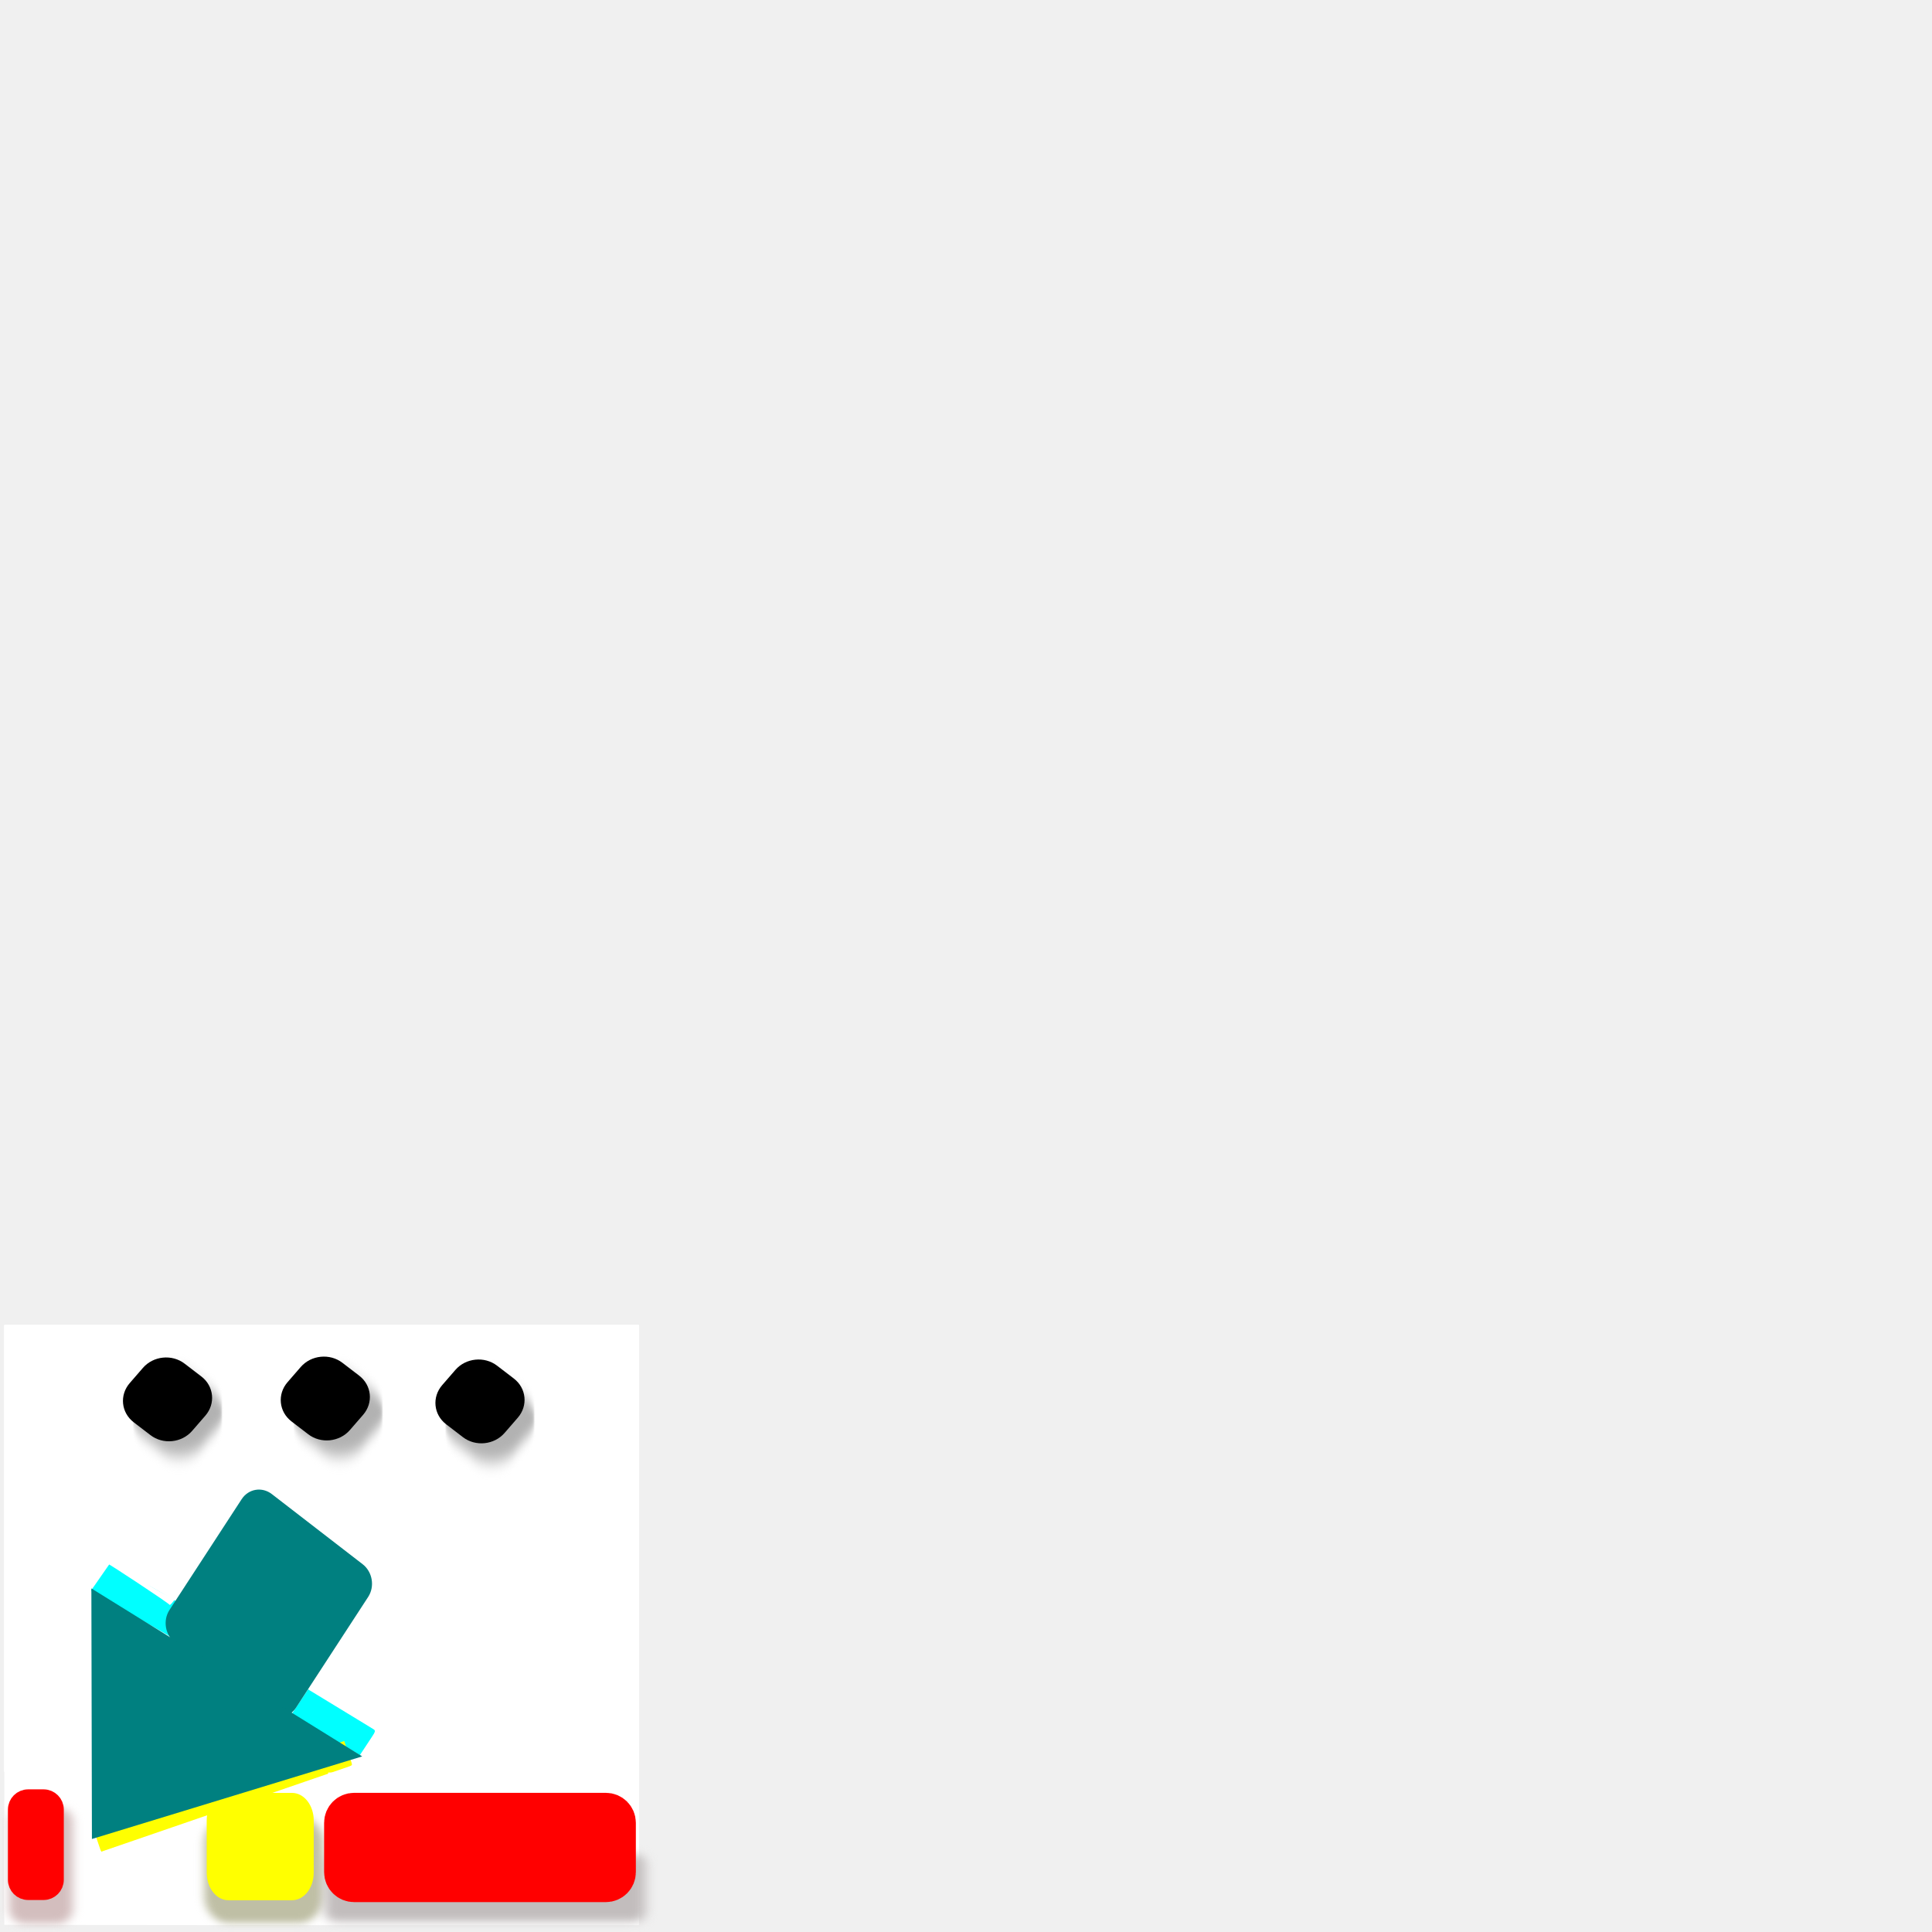
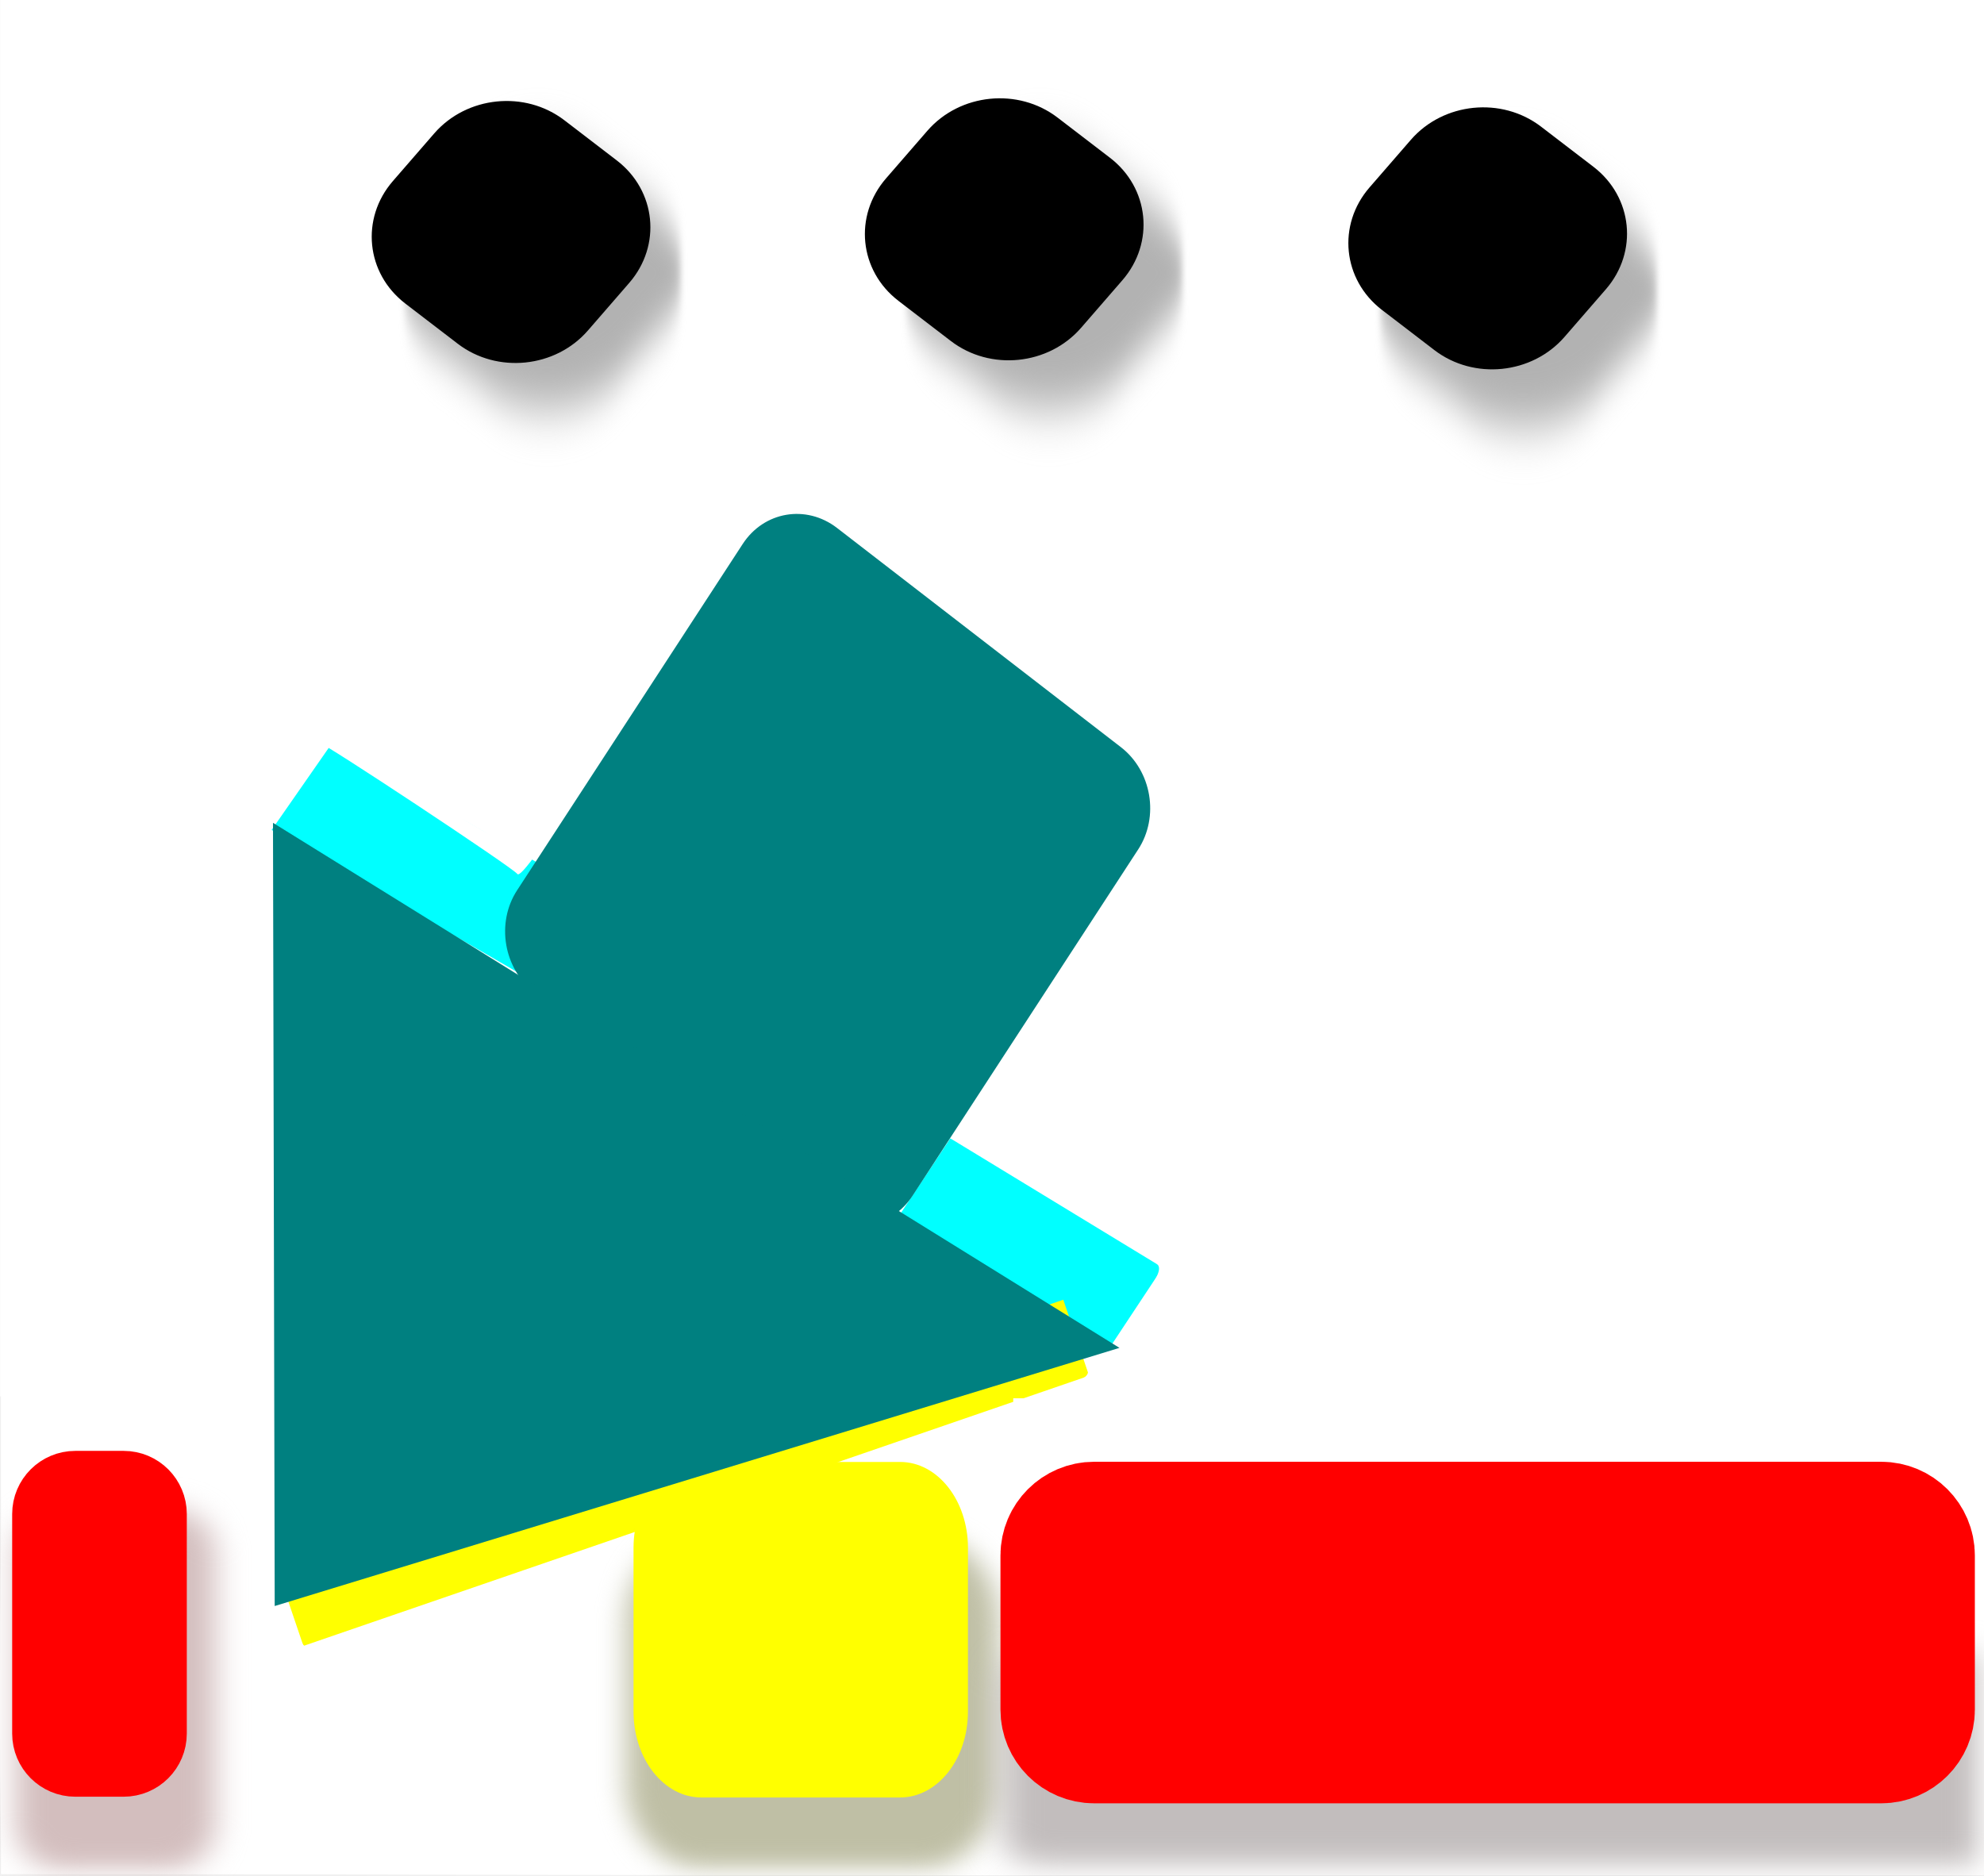
- <svg xmlns="http://www.w3.org/2000/svg" width="48" height="48" viewBox="0 0 48 48" version="1.1" id="SVGRoot">
+ <svg xmlns="http://www.w3.org/2000/svg" width="15.77" height="14.907" viewBox="0 0 15.77 14.907" version="1.1" id="SVGRoot">
  <defs id="defs5192">
-     <filter style="color-interpolation-filters:sRGB" id="filter13913" />
    <filter style="color-interpolation-filters:sRGB" id="filter14778" x="-0.042" width="1.084" y="-0.165" height="1.33">
      <feGaussianBlur stdDeviation="0.119" id="feGaussianBlur14780" />
    </filter>
    <filter style="color-interpolation-filters:sRGB" id="filter14808" x="-0.088" width="1.175" y="-0.087" height="1.175">
      <feGaussianBlur stdDeviation="0.097" id="feGaussianBlur14810" />
    </filter>
    <filter style="color-interpolation-filters:sRGB" id="filter14838" x="-0.18" width="1.361" y="-0.089" height="1.177">
      <feGaussianBlur stdDeviation="0.086" id="feGaussianBlur14840" />
    </filter>
    <filter style="color-interpolation-filters:sRGB" id="filter14864" x="-0.154" width="1.307" y="-0.163" height="1.327">
      <feGaussianBlur stdDeviation="0.142" id="feGaussianBlur14866" />
    </filter>
  </defs>
-   <g id="layer2" transform="translate(0,32)">
+   <g id="layer2" transform="translate(-0.1002182,-0.9231424)">
    <rect style="fill:#ffffff;fill-opacity:1;stroke:none;stroke-width:0" id="rect10989" width="15.769" height="14.907" x="0.108" y="0.914" />
    <rect style="fill:#ffffff;fill-opacity:1;stroke:none;stroke-width:0" id="rect10991" width="3.489" height="0.687" x="-4.815" y="7.28" transform="matrix(0.5805286,-0.8142399,0.8815874,0.4720209,0,0)" />
    <rect style="fill:#ffffff;fill-opacity:1;stroke:none;stroke-width:0" id="rect10993" width="0.575" height="6.447" x="1.652" y="7.429" />
    <rect style="fill:#00ffff;fill-opacity:1;stroke:none;stroke-width:0" id="rect10995" width="0.836" height="2.319" x="-5.395" y="6.171" transform="matrix(0.5711598,-0.8208389,0.8654501,0.5009951,0,0)" />
    <rect style="fill:#00ffff;fill-opacity:1;stroke:none;stroke-width:0" id="rect10995-3" width="0.728" height="1.976" x="-5.269" y="11.894" transform="matrix(0.5518176,-0.8339648,0.8541756,0.5199846,0,0)" />
    <rect style="fill:#ffff00;fill-opacity:1;stroke:none;stroke-width:0" id="rect11016" width="6.604" height="0.638" x="-2.124" y="13.424" transform="matrix(0.9456456,-0.325199,0.3214628,0.9469222,0,0)" />
-     <path style="fill:#ffffff;fill-opacity:1;stroke:none;stroke-width:0" d="m 0.125,15.806 c -0.04,-0.04 -0.029,-3.352 0.012,-3.352 0.023,0 0.036,0.485 0.036,1.383 v 1.383 h 0.718 0.718 v -1.27 c 0,-0.698 -0.011,-1.418 -0.023,-1.598 L 1.563,12.022 H 0.832 0.101 V 6.473 0.923 H 7.986 15.87 V 8.376 15.83 H 8.01 c -4.323,0 -7.871,-0.011 -7.884,-0.024 z M 15.798,13.908 V 12.525 H 11.919 8.039 v 1.359 c 0,0.747 0.011,1.37 0.024,1.383 0.013,0.013 1.759,0.024 3.879,0.024 h 3.855 z m -7.983,-0.027 -0.009,-1.338 -0.449,-0.02 c -0.247,-0.011 1.543,-0.023 3.978,-0.027 l 4.427,-0.007 V 12.256 12.022 l -3.709,-0.003 -3.709,-0.003 0.21,-0.073 c 0.171,-0.06 0.206,-0.085 0.192,-0.14 -0.014,-0.053 0.012,-0.076 0.121,-0.109 0.076,-0.023 0.13,-0.056 0.119,-0.074 C 8.976,11.602 9.052,11.458 9.155,11.3 9.316,11.055 9.337,11.006 9.293,10.965 9.266,10.939 8.891,10.704 8.461,10.443 7.957,10.137 7.688,9.954 7.704,9.927 7.718,9.904 8.122,9.281 8.603,8.542 9.084,7.803 9.473,7.195 9.468,7.192 9.45,7.179 6.586,4.972 6.444,4.86 6.349,4.786 6.298,4.765 6.288,4.796 6.277,4.826 6.175,4.789 5.963,4.676 5.671,4.52 5.65,4.515 5.605,4.576 c -0.244,0.328 -1.947,2.731 -1.955,2.759 -0.009,0.033 0.578,0.363 0.597,0.335 0.287,-0.422 1.329,-1.86 1.339,-1.849 0.009,0.009 -0.29,0.484 -0.663,1.057 -0.499,0.766 -0.687,1.028 -0.711,0.992 -0.031,-0.047 -1.566,-1.063 -1.58,-1.046 -0.004,0.004 -0.089,0.143 -0.191,0.307 l -0.184,0.299 v 3.143 c 0,3.023 0.003,3.142 0.065,3.122 0.053,-0.017 0.076,0.012 0.12,0.15 0.03,0.094 0.069,0.168 0.087,0.165 0.018,-0.004 0.601,-0.201 1.297,-0.44 0.695,-0.239 1.273,-0.434 1.284,-0.434 0.011,0 0.02,0.469 0.02,1.042 v 1.042 h 1.347 1.347 z M 2.22,10.657 V 7.425 h -0.287 -0.287 v 3.233 3.233 h 0.287 0.287 z M 13.335,7.802 c 0.307,-0.356 0.559,-0.656 0.559,-0.668 1.79e-4,-0.035 -1.477,-1.154 -1.54,-1.167 -0.038,-0.008 -0.266,0.23 -0.668,0.698 -0.336,0.39 -0.608,0.723 -0.605,0.739 0.003,0.016 0.35,0.294 0.772,0.617 l 0.767,0.587 0.079,-0.08 c 0.043,-0.044 0.33,-0.371 0.637,-0.726 z M 10.211,5.455 C 10.542,5.073 10.799,4.747 10.782,4.732 10.765,4.716 10.428,4.457 10.033,4.155 9.638,3.853 9.297,3.593 9.275,3.576 9.248,3.555 9.022,3.791 8.61,4.267 8.267,4.665 7.986,5.005 7.986,5.023 c 0,0.018 0.347,0.3 0.771,0.625 0.602,0.462 0.78,0.581 0.812,0.546 C 9.591,6.17 9.88,5.837 10.211,5.455 Z M 7.037,3.159 C 7.357,2.789 7.641,2.461 7.667,2.43 7.707,2.382 7.609,2.295 6.925,1.773 L 6.137,1.171 6.033,1.29 c -0.057,0.065 -0.34,0.391 -0.631,0.725 -0.29,0.333 -0.522,0.622 -0.516,0.641 0.016,0.049 1.473,1.172 1.525,1.175 0.023,0.001 0.305,-0.301 0.625,-0.671 z" id="path11584" />
+     <path style="fill:#ffffff;fill-opacity:1;stroke:none;stroke-width:0" d="m 0.125,15.806 c -0.04,-0.04 -0.029,-3.352 0.012,-3.352 0.023,0 0.036,0.485 0.036,1.383 l 0,1.383 0.718,0 0.718,0 0,-1.27 c 0,-0.698 -0.011,-1.418 -0.023,-1.598 l -0.023,-0.329 -0.731,0 -0.731,0 0,-5.55 0,-5.55 7.884,0 7.884,0 0,7.453 0,7.453 -7.86,0 c -4.323,0 -7.871,-0.011 -7.884,-0.024 z m 15.673,-1.898 0,-1.383 -3.879,0 -3.879,0 0,1.359 c 0,0.747 0.011,1.37 0.024,1.383 0.013,0.013 1.759,0.024 3.879,0.024 l 3.855,0 z m -7.983,-0.027 -0.009,-1.338 -0.449,-0.02 c -0.247,-0.011 1.543,-0.023 3.978,-0.027 l 4.427,-0.007 0,-0.233 0,-0.233 -3.709,-0.003 -3.709,-0.003 0.21,-0.073 c 0.171,-0.06 0.206,-0.085 0.192,-0.14 -0.014,-0.053 0.012,-0.076 0.121,-0.109 0.076,-0.023 0.13,-0.056 0.119,-0.074 C 8.976,11.602 9.052,11.458 9.155,11.3 9.316,11.055 9.337,11.006 9.293,10.965 9.266,10.939 8.891,10.704 8.461,10.443 7.957,10.137 7.688,9.954 7.704,9.927 7.718,9.904 8.122,9.281 8.603,8.542 9.084,7.803 9.473,7.195 9.468,7.192 9.45,7.179 6.586,4.972 6.444,4.86 6.349,4.786 6.298,4.765 6.288,4.796 6.277,4.826 6.175,4.789 5.963,4.676 5.671,4.52 5.65,4.515 5.605,4.576 c -0.244,0.328 -1.947,2.731 -1.955,2.759 -0.009,0.033 0.578,0.363 0.597,0.335 0.287,-0.422 1.329,-1.86 1.339,-1.849 0.009,0.009 -0.29,0.484 -0.663,1.057 -0.499,0.766 -0.687,1.028 -0.711,0.992 -0.031,-0.047 -1.566,-1.063 -1.58,-1.046 -0.004,0.004 -0.089,0.143 -0.191,0.307 l -0.184,0.299 0,3.143 c 0,3.023 0.003,3.142 0.065,3.122 0.053,-0.017 0.076,0.012 0.12,0.15 0.03,0.094 0.069,0.168 0.087,0.165 0.018,-0.004 0.601,-0.201 1.297,-0.44 0.695,-0.239 1.273,-0.434 1.284,-0.434 0.011,0 0.02,0.469 0.02,1.042 l 0,1.042 1.347,0 1.347,0 z m -5.595,-3.224 0,-3.233 -0.287,0 -0.287,0 0,3.233 0,3.233 0.287,0 0.287,0 z M 13.335,7.802 c 0.307,-0.356 0.559,-0.656 0.559,-0.668 1.79e-4,-0.035 -1.477,-1.154 -1.54,-1.167 -0.038,-0.008 -0.266,0.23 -0.668,0.698 -0.336,0.39 -0.608,0.723 -0.605,0.739 0.003,0.016 0.35,0.294 0.772,0.617 l 0.767,0.587 0.079,-0.08 c 0.043,-0.044 0.33,-0.371 0.637,-0.726 z M 10.211,5.455 C 10.542,5.073 10.799,4.747 10.782,4.732 10.765,4.716 10.428,4.457 10.033,4.155 9.638,3.853 9.297,3.593 9.275,3.576 9.248,3.555 9.022,3.791 8.61,4.267 8.267,4.665 7.986,5.005 7.986,5.023 c 0,0.018 0.347,0.3 0.771,0.625 0.602,0.462 0.78,0.581 0.812,0.546 C 9.591,6.17 9.88,5.837 10.211,5.455 Z M 7.037,3.159 C 7.357,2.789 7.641,2.461 7.667,2.43 7.707,2.382 7.609,2.295 6.925,1.773 L 6.137,1.171 6.033,1.29 c -0.057,0.065 -0.34,0.391 -0.631,0.725 -0.29,0.333 -0.522,0.622 -0.516,0.641 0.016,0.049 1.473,1.172 1.525,1.175 0.023,0.001 0.305,-0.301 0.625,-0.671 z" id="path11584" />
    <path style="fill:#ffffff;fill-opacity:1;stroke:none;stroke-width:0" d="M 6.198,3.681 C 6.084,3.6 5.996,3.53 6.001,3.526 c 0.005,-0.005 0.092,0.009 0.193,0.03 0.148,0.031 0.217,0.027 0.358,-0.02 0.096,-0.032 0.179,-0.054 0.184,-0.049 0.005,0.005 -0.067,0.084 -0.161,0.175 l -0.17,0.166 z" id="path11588" />
    <path style="fill:#ffffff;fill-opacity:1;stroke:none;stroke-width:0" d="m 7.385,2.567 c 0.009,-0.111 -0.001,-0.255 -0.024,-0.318 -0.022,-0.064 -0.033,-0.123 -0.023,-0.133 0.018,-0.018 0.273,0.193 0.313,0.259 0.013,0.022 -0.045,0.12 -0.129,0.217 L 7.368,2.769 Z" id="path11590" />
    <path style="fill:#ffffff;fill-opacity:1;stroke:none;stroke-width:0" d="m 5.869,1.489 c 0.037,-0.044 0.114,-0.132 0.172,-0.195 L 6.145,1.179 6.338,1.325 c 0.106,0.08 0.193,0.15 0.193,0.156 0,0.006 -0.093,0.002 -0.207,-0.009 -0.145,-0.013 -0.248,-0.001 -0.346,0.039 -0.181,0.076 -0.19,0.074 -0.11,-0.023 z" id="path11592" />
    <path style="fill:#ffffff;fill-opacity:1;stroke:none;stroke-width:0" d="m 5.085,2.82 c -0.094,-0.079 -0.17,-0.163 -0.17,-0.185 5.89e-4,-0.023 0.062,-0.112 0.137,-0.199 l 0.136,-0.158 -0.016,0.215 c -0.011,0.155 0.001,0.247 0.045,0.332 0.033,0.064 0.055,0.122 0.049,0.128 -0.006,0.006 -0.088,-0.053 -0.182,-0.133 z" id="path11594" />
    <path style="fill:#ffffff;fill-opacity:1;stroke:none;stroke-width:0" d="m 9.29,3.772 c 0.026,-0.01 0.057,-0.009 0.069,0.003 0.012,0.012 -0.009,0.02 -0.047,0.019 -0.042,-0.002 -0.05,-0.01 -0.022,-0.022 z" id="path11596" />
    <path style="fill:#ffffff;fill-opacity:1;stroke:none;stroke-width:0" d="m 10.59,4.845 c -9.8e-5,-0.085 -0.017,-0.186 -0.037,-0.224 -0.05,-0.094 -0.002,-0.086 0.118,0.02 0.119,0.105 0.12,0.116 0.008,0.252 l -0.088,0.108 -1.79e-4,-0.155 z" id="path11598" />
    <path style="fill:#ffffff;fill-opacity:1;stroke:none;stroke-width:0" d="M 9.412,6.126 C 9.347,6.085 9.298,6.047 9.304,6.042 9.31,6.037 9.407,6.025 9.52,6.013 L 9.726,5.993 9.648,6.098 C 9.605,6.156 9.561,6.203 9.55,6.203 9.539,6.202 9.477,6.168 9.412,6.126 Z" id="path11600" />
    <path style="fill:#ffffff;fill-opacity:1;stroke:none;stroke-width:0" d="m 8.091,5.115 -0.1,-0.086 0.087,-0.122 0.087,-0.122 0.021,0.198 c 0.012,0.109 0.018,0.202 0.013,0.208 -0.004,0.006 -0.053,-0.028 -0.108,-0.075 z" id="path11602" />
    <path style="fill:#ffffff;fill-opacity:1;stroke:none;stroke-width:0" d="m 6.18,4.946 c 0.045,-0.079 0.106,-0.143 0.136,-0.143 0.03,3.975e-4 0.119,0.05 0.198,0.11 L 6.657,5.023 6.528,5 c -0.085,-0.015 -0.176,-0.004 -0.265,0.033 -0.075,0.031 -0.143,0.057 -0.151,0.057 -0.008,0 0.022,-0.065 0.067,-0.143 z" id="path11604" />
    <path style="fill:#ffffff;fill-opacity:1;stroke:none;stroke-width:0" d="m 9.262,7.379 c -6.165e-4,-0.075 -0.025,-0.194 -0.055,-0.265 -0.074,-0.177 -0.073,-0.177 0.09,-0.048 0.079,0.063 0.144,0.125 0.143,0.138 -1.012e-4,0.013 -0.04,0.089 -0.089,0.168 l -0.088,0.144 z" id="path11606" />
    <path style="fill:#ffffff;fill-opacity:1;stroke:none;stroke-width:0" d="m 12.217,6.078 c 0.12,-0.108 0.158,-0.111 0.276,-0.02 l 0.09,0.069 -0.126,-0.007 c -0.069,-0.004 -0.174,0.006 -0.233,0.021 l -0.108,0.027 z" id="path11608" />
    <path style="fill:#ffffff;fill-opacity:1;stroke:none;stroke-width:0" d="m 13.715,7.212 c 0,-0.064 -0.017,-0.147 -0.037,-0.185 -0.051,-0.095 0.008,-0.087 0.103,0.014 0.097,0.103 0.098,0.14 0.006,0.222 -0.07,0.064 -0.072,0.063 -0.072,-0.051 z" id="path11610" />
-     <path style="fill:#ffffff;fill-opacity:1;stroke:none;stroke-width:0" d="m 15.762,13.017 c 0,-0.086 -0.262,-0.356 -0.411,-0.424 l -0.146,-0.066 0.296,-7.89e-4 0.296,-7.89e-4 v 0.269 c 0,0.148 -0.008,0.269 -0.018,0.269 -0.01,0 -0.018,-0.021 -0.018,-0.047 z" id="path11614" />
-     <path style="fill:#ffffff;fill-opacity:1;stroke:none;stroke-width:0" d="M 8.322,15.264 C 8.088,15.252 8.083,15.25 8.062,15.141 8.049,15.08 8.039,14.949 8.039,14.848 v -0.182 l 0.091,0.183 c 0.057,0.114 0.147,0.221 0.239,0.285 0.144,0.1 0.164,0.103 0.726,0.123 l 0.578,0.02 -0.557,-1.65e-4 c -0.306,-9.1e-5 -0.664,-0.006 -0.795,-0.013 z" id="path11616" />
+     <path style="fill:#ffffff;fill-opacity:1;stroke:none;stroke-width:0" d="m 15.762,13.017 c 0,-0.086 -0.262,-0.356 -0.411,-0.424 l -0.146,-0.066 0.296,-7.89e-4 0.296,-7.89e-4 0,0.269 c 0,0.148 -0.008,0.269 -0.018,0.269 -0.01,0 -0.018,-0.021 -0.018,-0.047 z" id="path11614" />
+     <path style="fill:#ffffff;fill-opacity:1;stroke:none;stroke-width:0" d="M 8.322,15.264 C 8.088,15.252 8.083,15.25 8.062,15.141 8.049,15.08 8.039,14.949 8.039,14.848 l 0,-0.182 0.091,0.183 c 0.057,0.114 0.147,0.221 0.239,0.285 0.144,0.1 0.164,0.103 0.726,0.123 l 0.578,0.02 -0.557,-1.65e-4 c -0.306,-9.1e-5 -0.664,-0.006 -0.795,-0.013 z" id="path11616" />
    <path style="fill:#ffffff;fill-opacity:1;stroke:none;stroke-width:0" d="m 8.04,12.821 -7.889e-4,-0.296 0.314,0.003 c 0.286,0.003 0.304,0.007 0.197,0.045 -0.181,0.066 -0.369,0.234 -0.443,0.397 l -0.067,0.148 z" id="path11618" />
-     <path style="fill:#ffffff;fill-opacity:1;stroke:none;stroke-width:0" d="m 7.795,12.773 -0.007,-0.202 -0.207,-0.027 c -0.114,-0.015 -0.295,-0.039 -0.404,-0.054 -0.109,-0.015 1.783,-0.026 4.203,-0.026 l 4.4,0.001 -3.538,0.03 c -1.946,0.016 -3.583,0.044 -3.637,0.062 -0.059,0.02 -0.099,0.02 -0.099,-2.18e-4 0,-0.018 -0.153,-0.033 -0.34,-0.033 H 7.827 l -0.013,0.224 -0.013,0.224 z" id="path11620" />
+     <path style="fill:#ffffff;fill-opacity:1;stroke:none;stroke-width:0" d="m 7.795,12.773 -0.007,-0.202 -0.207,-0.027 c -0.114,-0.015 -0.295,-0.039 -0.404,-0.054 -0.109,-0.015 1.783,-0.026 4.203,-0.026 l 4.4,0.001 -3.538,0.03 c -1.946,0.016 -3.583,0.044 -3.637,0.062 -0.059,0.02 -0.099,0.02 -0.099,-2.18e-4 0,-0.018 -0.153,-0.033 -0.34,-0.033 l -0.34,0 -0.013,0.224 -0.013,0.224 z" id="path11620" />
    <path style="fill:#ffffff;fill-opacity:1;stroke:none;stroke-width:0" d="m 7.596,15.15 c 0.131,-0.08 0.158,-0.118 0.195,-0.269 0.021,-0.088 0.027,-0.064 0.03,0.114 l 0.004,0.224 -0.171,-1.32e-4 -0.171,-1.33e-4 0.113,-0.069 z" id="path11622" />
    <path style="fill:#ffffff;fill-opacity:1;stroke:none;stroke-width:0" d="m 5.131,15.066 9.56e-4,-0.153 0.058,0.094 c 0.032,0.051 0.1,0.12 0.152,0.152 l 0.094,0.058 -0.153,9.56e-4 -0.153,9.55e-4 z" id="path11624" />
    <path style="fill:#ffffff;fill-opacity:1;stroke:none;stroke-width:0" d="m 0.115,12.741 0.004,-0.305 0.725,-0.01 c 0.652,-0.009 0.727,-0.016 0.741,-0.072 0.009,-0.034 0.017,0.075 0.017,0.243 7.33e-4,0.242 -0.006,0.282 -0.032,0.192 -0.018,-0.062 -0.09,-0.163 -0.16,-0.224 -0.125,-0.11 -0.132,-0.111 -0.52,-0.111 -0.388,0 -0.394,0.001 -0.52,0.112 -0.07,0.061 -0.137,0.15 -0.149,0.197 -0.012,0.047 -0.035,0.077 -0.051,0.067 -0.016,-0.01 -0.037,0.034 -0.045,0.099 -0.008,0.065 -0.014,-0.02 -0.011,-0.188 z" id="path11626" />
    <path style="fill:#ffffff;fill-opacity:1;stroke:none;stroke-width:0" d="" id="path11628" />
    <path style="fill:#ffffff;fill-opacity:1;stroke:none;stroke-width:0" d="m 0.177,14.995 c 0.002,-0.123 0.012,-0.192 0.022,-0.153 0.031,0.124 0.159,0.275 0.275,0.326 0.111,0.048 0.11,0.049 -0.095,0.05 l -0.207,0.001 z" id="path11630" />
-     <path style="fill:#ffffff;fill-opacity:1;stroke:none;stroke-width:0" d="m 1.323,15.154 c 0.078,-0.041 0.156,-0.125 0.206,-0.223 l 0.081,-0.158 v 0.223 0.223 h -0.206 -0.206 z" id="path11632" />
+     <path style="fill:#ffffff;fill-opacity:1;stroke:none;stroke-width:0" d="m 1.323,15.154 c 0.078,-0.041 0.156,-0.125 0.206,-0.223 l 0.081,-0.158 0,0.223 0,0.223 -0.206,0 -0.206,0 z" id="path11632" />
    <path style="fill:#ffffff;fill-opacity:1;stroke:none;stroke-width:0" d="m 15.176,15.253 c 0.282,-0.056 0.462,-0.193 0.565,-0.43 l 0.054,-0.125 0.001,0.296 0.001,0.296 -0.386,-0.004 c -0.308,-0.003 -0.356,-0.01 -0.236,-0.034 z" id="path11634" />
    <path style="fill:#ffffff;fill-opacity:1;stroke:none;stroke-width:0" d="M 12.538,8.544 12.456,8.483 12.619,8.445 C 12.801,8.403 12.817,8.42 12.7,8.53 12.623,8.602 12.615,8.603 12.538,8.544 Z" id="path11636" />
  </g>
-   <g id="layer1" style="display:inline" transform="translate(0,32)">
+   <g id="layer1" style="display:inline" transform="translate(-0.1002182,-0.9231424)">
    <rect id="rect14870" width="1.953" height="1.929" x="3.855" y="0.235" transform="matrix(0.7936773,0.608339,-0.6554436,0.7552441,9.123563,-0.5747127)" style="fill:#b2b2b2;fill-opacity:1;stroke:none;stroke-width:0.97;filter:url(#filter14864)" ry="0.714" />
    <rect id="rect14868" width="1.953" height="1.929" x="3.855" y="0.235" transform="matrix(0.7936773,0.608339,-0.6554436,0.7552441,5.352011,-0.7183908)" style="fill:#b2b2b2;fill-opacity:1;stroke:none;stroke-width:0.97;filter:url(#filter14864)" ry="0.714" />
    <rect ry="0.714" style="fill:#b2b2b2;fill-opacity:1;stroke:none;stroke-width:0.97;filter:url(#filter14864)" transform="matrix(0.7936773,0.608339,-0.6554436,0.7552441,1.364942,-0.7183908)" y="0.235" x="3.855" height="1.929" width="1.953" id="rect14842" />
    <rect ry="0.287" y="13.533" x="0.161" height="2.319" width="1.138" id="rect14812" style="fill:#d3bebe;fill-opacity:1;stroke:none;stroke-width:0.469;filter:url(#filter14838)" transform="matrix(1.393369,0,0,1.245124,4.441562e-4,-3.94265)" />
    <rect rx="0.539" ry="0.682" y="13.191" x="5.172" height="2.667" width="2.658" id="rect14782" style="fill:#bfbfa5;fill-opacity:1;stroke:#c2bdbd;stroke-width:0;stroke-opacity:1;filter:url(#filter14808)" transform="matrix(1.112556,0,0,0.9912108,-0.6778816,0.05581738)" />
    <rect ry="0.251" y="14.041" x="8.582" height="1.728" width="6.758" id="rect14213" style="fill:#c0bbbb;fill-opacity:0.976;stroke:none;stroke-width:0.987;stroke-opacity:1;filter:url(#filter14778)" transform="matrix(1.179449,0,0,0.9757429,-2.056528,0.3615678)" />
    <rect id="rect5215" width="1.953" height="1.929" x="3.99" y="-1.301" transform="matrix(0.7936773,0.608339,-0.6554436,0.7552441,0,0)" style="stroke-width:0.97" ry="0.714" />
    <rect id="rect5223" width="3.972" height="4.407" x="7.92" y="-0.076" transform="matrix(0.7914592,0.611222,-0.5458504,0.8378826,0,0)" style="fill:#008080;fill-opacity:1;stroke-width:0.837" ry="0.561" />
    <rect style="fill:#ff0000;fill-opacity:1;stroke:#ff0000;stroke-width:0.987" id="rect10158" width="6.758" height="1.728" x="8.546" y="13.036" ry="0.251" />
    <rect style="fill:#ff0000;fill-opacity:1;stroke:#ff0000;stroke-width:0.43" id="rect10158-7" width="0.958" height="2.319" x="0.412" y="12.671" ry="0.287" />
    <rect style="fill:#ffff00;fill-opacity:1;stroke:none;stroke-width:0" id="rect10986" width="2.658" height="2.667" x="5.136" y="12.544" ry="0.682" rx="0.539" />
    <rect style="fill:#ffffff;fill-opacity:1;stroke:none;stroke-width:0" id="rect11012" width="7.616" height="0.439" x="8.154" y="12.038" />
    <rect style="fill:#ffffff;fill-opacity:1;stroke:none;stroke-width:0" id="rect11014" width="1.185" height="0.405" x="0.395" y="12.038" />
    <path style="fill:#008080;fill-opacity:1" id="path10156" d="M 14,12 5,17.196 5,6.804 Z" transform="matrix(0.7468412,0.1178566,0.00130927,0.599076,-1.473021,2.798264)" />
-     <path style="fill:#ffffff;fill-opacity:1;stroke:none;stroke-width:0" d="m 6.926,12.515 c 0.017,-0.017 1.175,-0.421 1.207,-0.421 0.008,0 0.015,0.079 0.015,0.176 v 0.176 l -0.242,0.021 c -0.473,0.04 -0.997,0.066 -0.979,0.048 z" id="path11638" />
-     <path style="fill:#ffffff;fill-opacity:1;stroke:none;stroke-width:0" d="m 7.752,12.775 c 0,-0.021 -0.043,-0.077 -0.095,-0.126 l -0.095,-0.088 h 0.113 c 0.105,0 0.113,0.009 0.113,0.126 0,0.069 -0.008,0.126 -0.018,0.126 -0.01,0 -0.018,-0.017 -0.018,-0.038 z" id="path11640" />
+     <path style="fill:#ffffff;fill-opacity:1;stroke:none;stroke-width:0" d="m 6.926,12.515 c 0.017,-0.017 1.175,-0.421 1.207,-0.421 0.008,0 0.015,0.079 0.015,0.176 l 0,0.176 -0.242,0.021 c -0.473,0.04 -0.997,0.066 -0.979,0.048 z" id="path11638" />
+     <path style="fill:#ffffff;fill-opacity:1;stroke:none;stroke-width:0" d="m 7.752,12.775 c 0,-0.021 -0.043,-0.077 -0.095,-0.126 l -0.095,-0.088 0.113,0 c 0.105,0 0.113,0.009 0.113,0.126 0,0.069 -0.008,0.126 -0.018,0.126 -0.01,0 -0.018,-0.017 -0.018,-0.038 z" id="path11640" />
    <path style="fill:#ffffff;fill-opacity:1;stroke:none;stroke-width:0" d="" id="path11642" />
    <rect id="rect5215-0" width="1.953" height="1.929" x="6.942" y="-3.707" transform="matrix(0.7936773,0.608339,-0.6554436,0.7552441,0,0)" style="display:inline;stroke-width:0.97" ry="0.714" />
    <rect id="rect5215-3" width="1.953" height="1.929" x="9.897" y="-5.992" transform="matrix(0.7936773,0.608339,-0.6554436,0.7552441,0,0)" style="display:inline;stroke-width:0.97" ry="0.714" />
  </g>
</svg>
